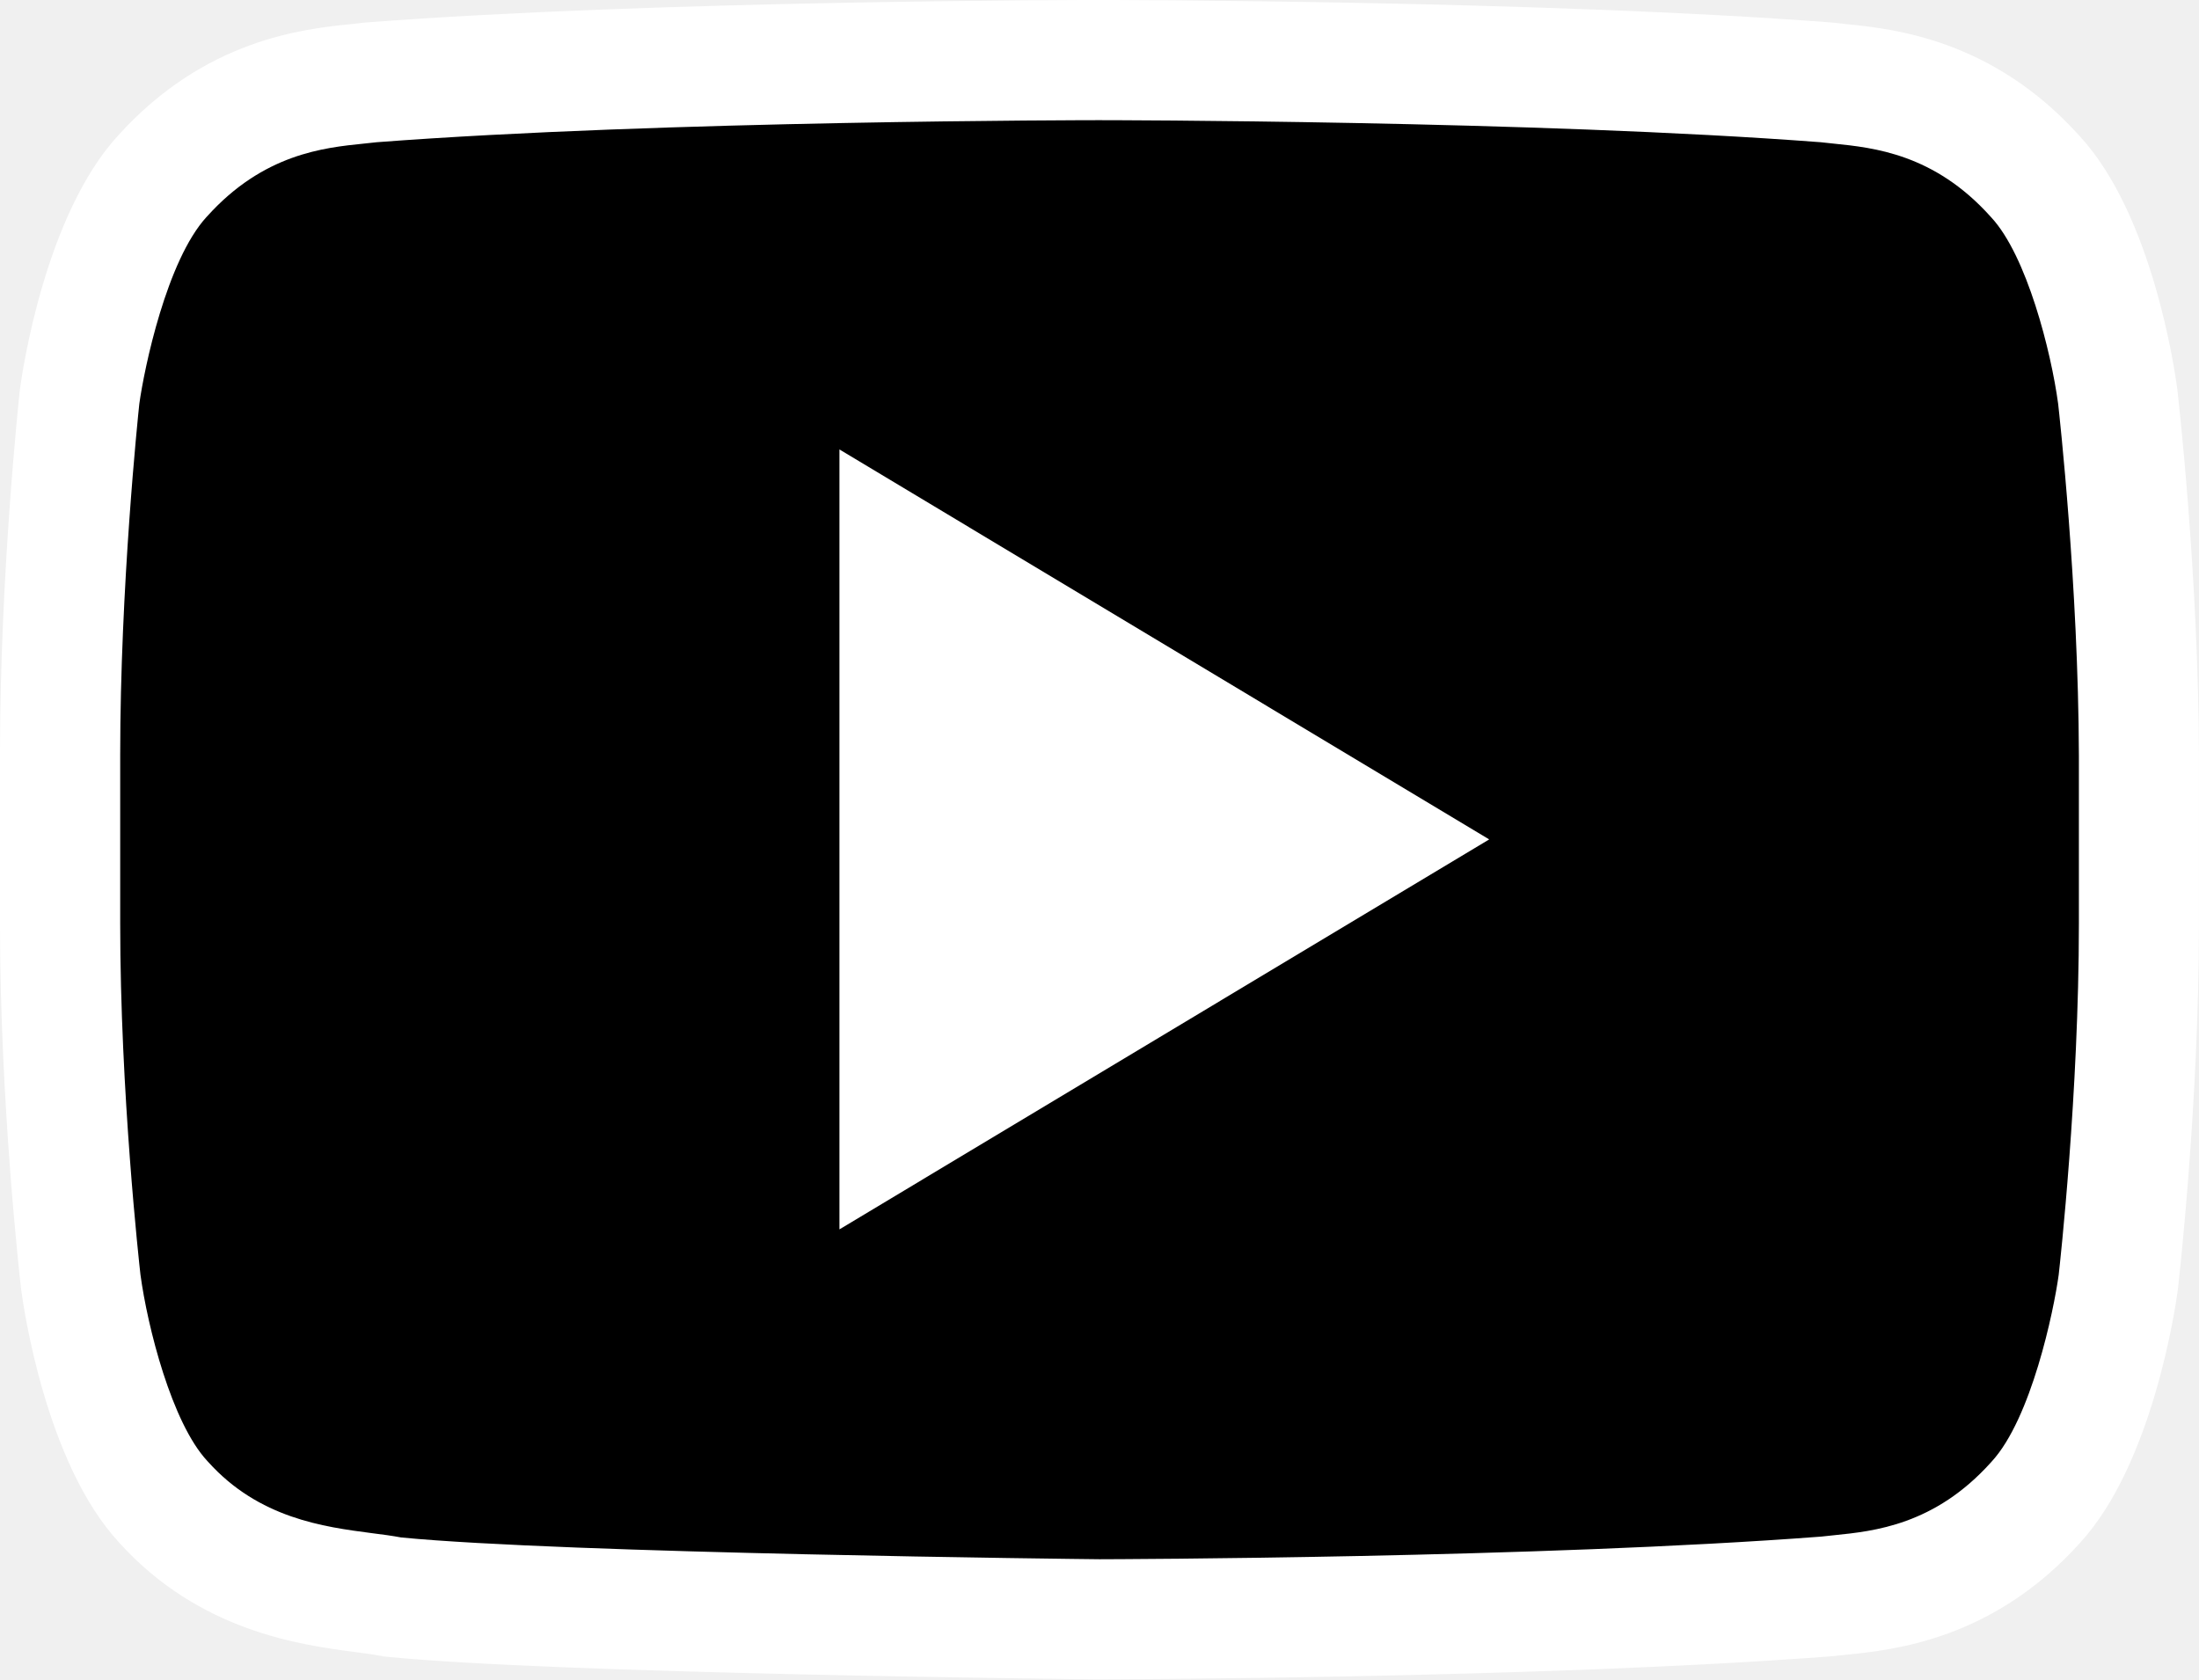
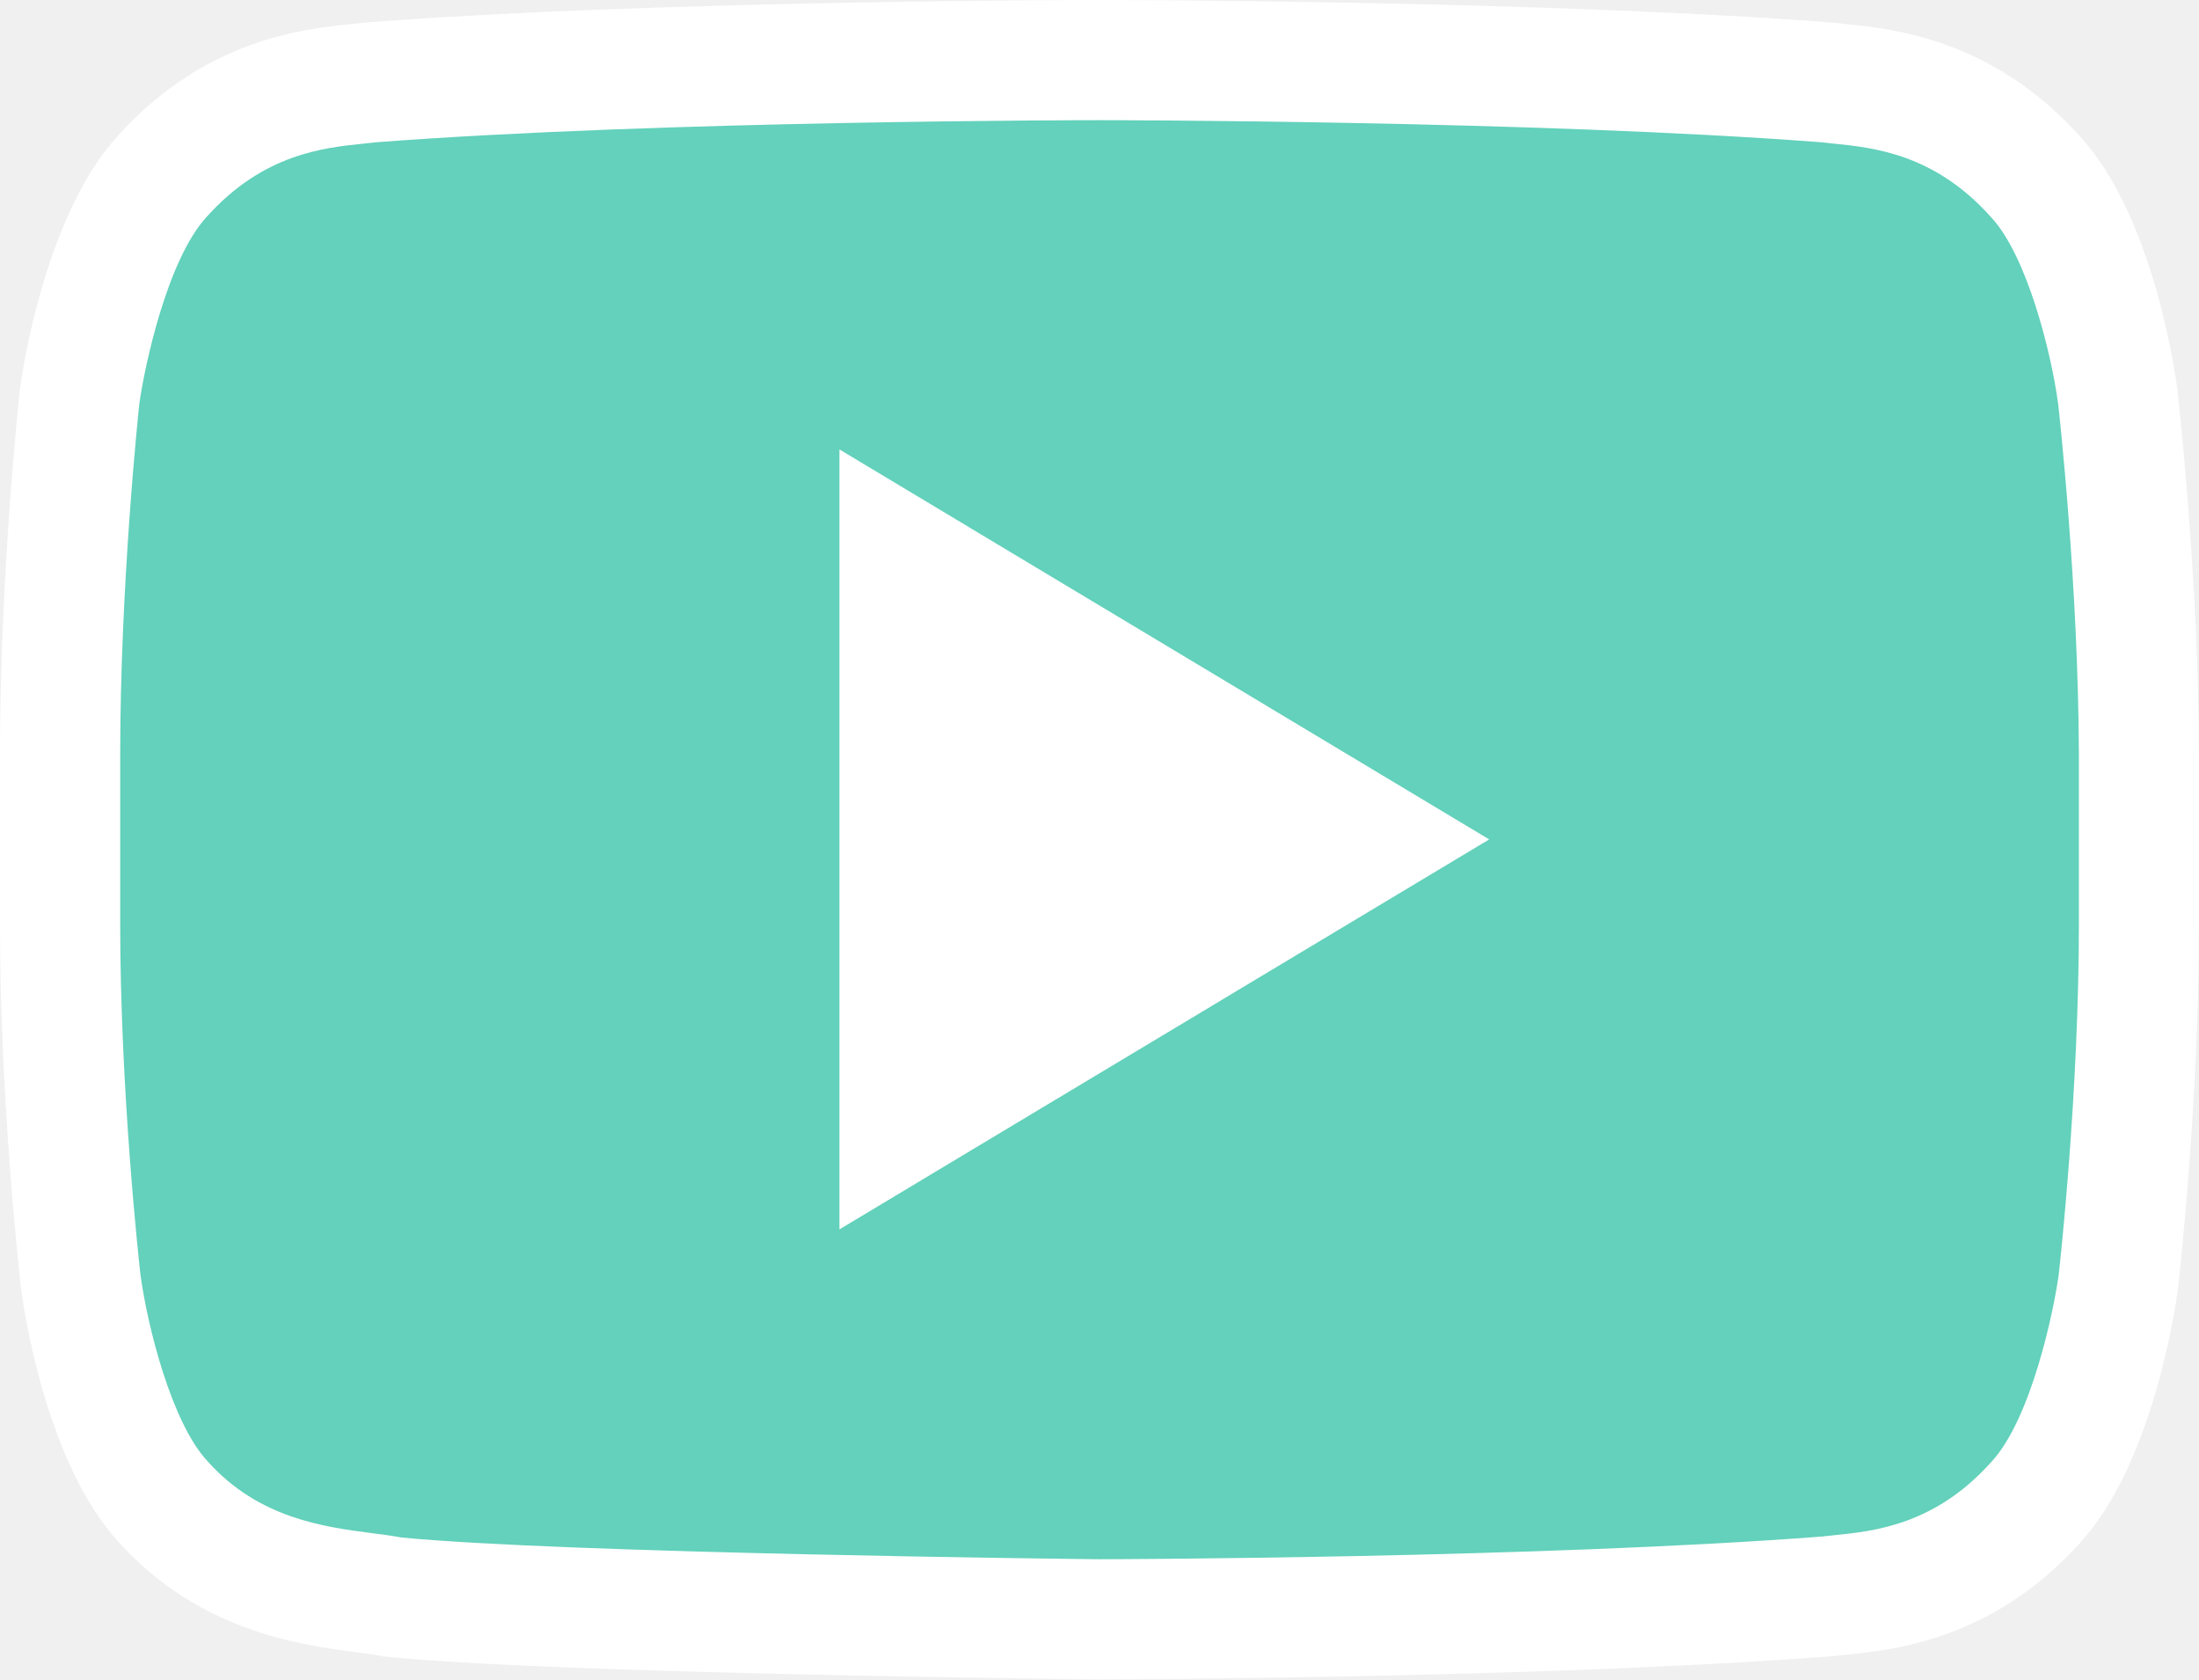
<svg xmlns="http://www.w3.org/2000/svg" width="100.678" height="76.891" viewBox="247.3 382.56 100.678 76.891">
-   <path d="M344.255 400.708s-.92-7.008-3.785-10.078c-3.632-4.04-7.674-4.066-9.54-4.297-13.327-1.023-33.304-1.023-33.304-1.023h-.05s-19.98 0-33.305 1.023c-1.866.23-5.907.256-9.54 4.297-2.84 3.096-3.785 10.078-3.785 10.078s-.896 8.21-.896 16.422v7.7c0 8.21.946 16.42.946 16.42s.92 7.01 3.785 10.078c3.633 4.04 8.365 3.913 10.488 4.35 7.622.766 32.356 1.02 32.356 1.02s20.003-.024 33.33-1.047c1.866-.23 5.907-.255 9.54-4.297 2.84-3.07 3.785-10.078 3.785-10.078s.945-8.21.945-16.42v-7.7c-.023-8.236-.97-16.447-.97-16.447z" />
+   <path fill="#63d1bb" d="M344.255 400.708s-.92-7.008-3.785-10.078c-3.632-4.04-7.674-4.066-9.54-4.297-13.327-1.023-33.304-1.023-33.304-1.023h-.05s-19.98 0-33.305 1.023c-1.866.23-5.907.256-9.54 4.297-2.84 3.096-3.785 10.078-3.785 10.078s-.896 8.21-.896 16.422v7.7c0 8.21.946 16.42.946 16.42s.92 7.01 3.785 10.078c3.633 4.04 8.365 3.913 10.488 4.35 7.622.766 32.356 1.02 32.356 1.02s20.003-.024 33.33-1.047c1.866-.23 5.907-.255 9.54-4.297 2.84-3.07 3.785-10.078 3.785-10.078s.945-8.21.945-16.42v-7.7c-.023-8.236-.97-16.447-.97-16.447z" />
  <path fill="#ffffff" d="M297.614 459.45h-.016c-1.015-.012-24.946-.267-32.604-1.038l-.14-.014-.137-.028c-.27-.056-.668-.107-1.126-.167-2.502-.328-7.158-.938-10.838-5.02-3.354-3.615-4.377-10.77-4.483-11.575l-.006-.043c-.04-.342-.965-8.463-.965-16.736v-7.7c0-8.266.874-16.378.91-16.72l.01-.07c.108-.803 1.155-7.93 4.474-11.558 3.996-4.44 8.53-4.9 10.712-5.12.192-.02.37-.038.53-.06l.125-.012c13.278-1.02 33.313-1.03 33.515-1.03h.05c.202 0 20.237.012 33.515 1.03l.126.013c.16.02.337.038.53.058 2.178.222 6.71.683 10.703 5.113 3.353 3.616 4.376 10.77 4.482 11.577l.005.043c.04.342.965 8.46.99 16.753v7.708c0 8.273-.926 16.395-.965 16.736l-.007.053c-.108.805-1.156 7.953-4.478 11.562-3.994 4.435-8.527 4.896-10.707 5.117-.193.02-.37.037-.53.057l-.126.012c-13.276 1.02-33.334 1.057-33.535 1.058h-.016zm-31.944-6.498c7.477.73 31.216.99 31.968.997.657-.002 20.135-.05 33.047-1.037l.58-.062c1.836-.185 4.608-.467 7.186-3.334l.027-.03c1.825-1.973 2.853-6.927 3.075-8.55.06-.515.926-8.36.926-16.08v-7.7c-.023-7.76-.896-15.627-.95-16.11-.32-2.38-1.435-6.788-3.067-8.538l-.034-.038c-2.577-2.868-5.35-3.15-7.186-3.336-.21-.02-.402-.04-.58-.062-13.066-.998-32.834-1.01-33.033-1.01h-.05c-.2 0-19.968.012-33.034 1.01-.177.02-.37.04-.58.062-1.835.187-4.607.468-7.186 3.336l-.02.02c-1.827 1.994-2.854 6.925-3.08 8.553-.063.59-.876 8.4-.876 16.09v7.698c0 7.75.872 15.6.927 16.084.32 2.38 1.433 6.79 3.066 8.54l.035.038c2.322 2.584 5.303 2.975 7.48 3.26.48.06.938.12 1.362.2z" />
  <path fill="#ffffff" d="M285.733 403.138v35.708l29.747-17.854" />
</svg>
